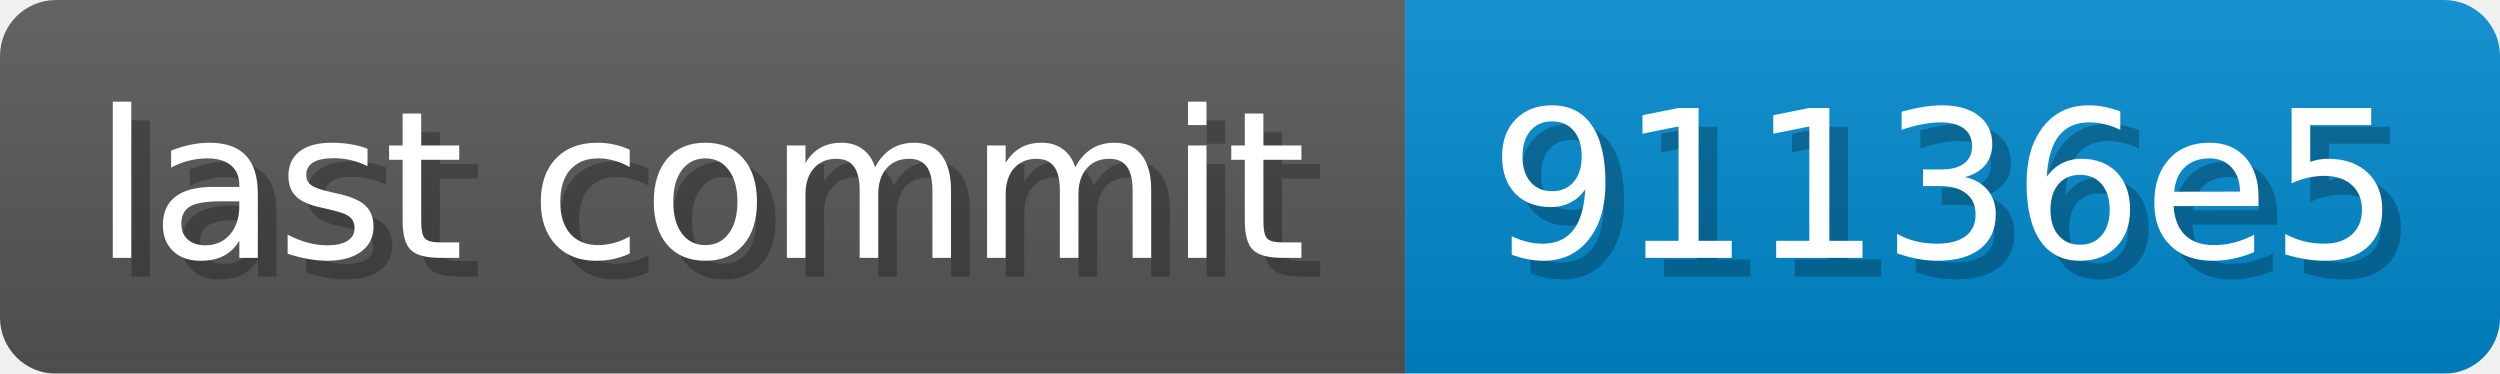
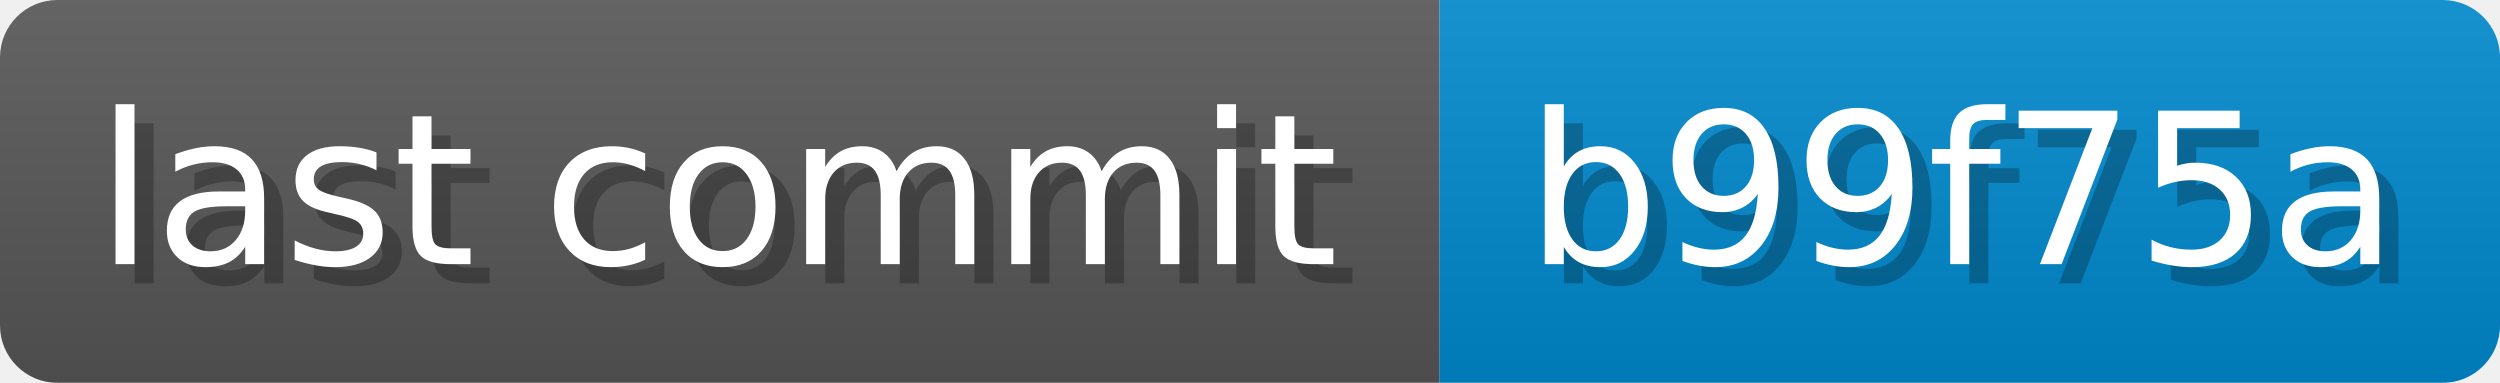
- <svg xmlns="http://www.w3.org/2000/svg" width="133.8" height="20" viewBox="0 0 1338 200" role="img" aria-label="last commit: 91136e5 ">
+ <svg xmlns="http://www.w3.org/2000/svg" width="130.6" height="20" viewBox="0 0 1306 200" role="img" aria-label="last commit: b99f75a ">
  <linearGradient id="a" x2="0" y2="100%">
    <stop offset="0" stop-opacity=".1" stop-color="#EEE" />
    <stop offset="1" stop-opacity=".1" />
  </linearGradient>
  <mask id="m">
-     <rect width="1338" height="200" rx="30" fill="#FFF" />
+     <rect width="1306" height="200" rx="30" fill="#FFF" />
  </mask>
  <g mask="url(#m)">
    <rect width="752" height="200" fill="#555" />
-     <rect width="586" height="200" fill="#08C" x="752" />
-     <rect width="1338" height="200" fill="url(#a)" />
+     <rect width="554" height="200" fill="#08C" x="752" />
+     <rect width="1306" height="200" fill="url(#a)" />
  </g>
  <g aria-hidden="true" fill="#fff" text-anchor="start" font-family="Verdana,DejaVu Sans,sans-serif" font-size="110">
    <text x="60" y="148" textLength="652" fill="#000" opacity="0.25">last commit</text>
    <text x="50" y="138" textLength="652">last commit</text>
-     <text x="807" y="148" textLength="486" fill="#000" opacity="0.25">91136e5
+     <text x="807" y="148" textLength="454" fill="#000" opacity="0.25">b99f75a
</text>
-     <text x="797" y="138" textLength="486">91136e5
+     <text x="797" y="138" textLength="454">b99f75a
</text>
  </g>
</svg>
